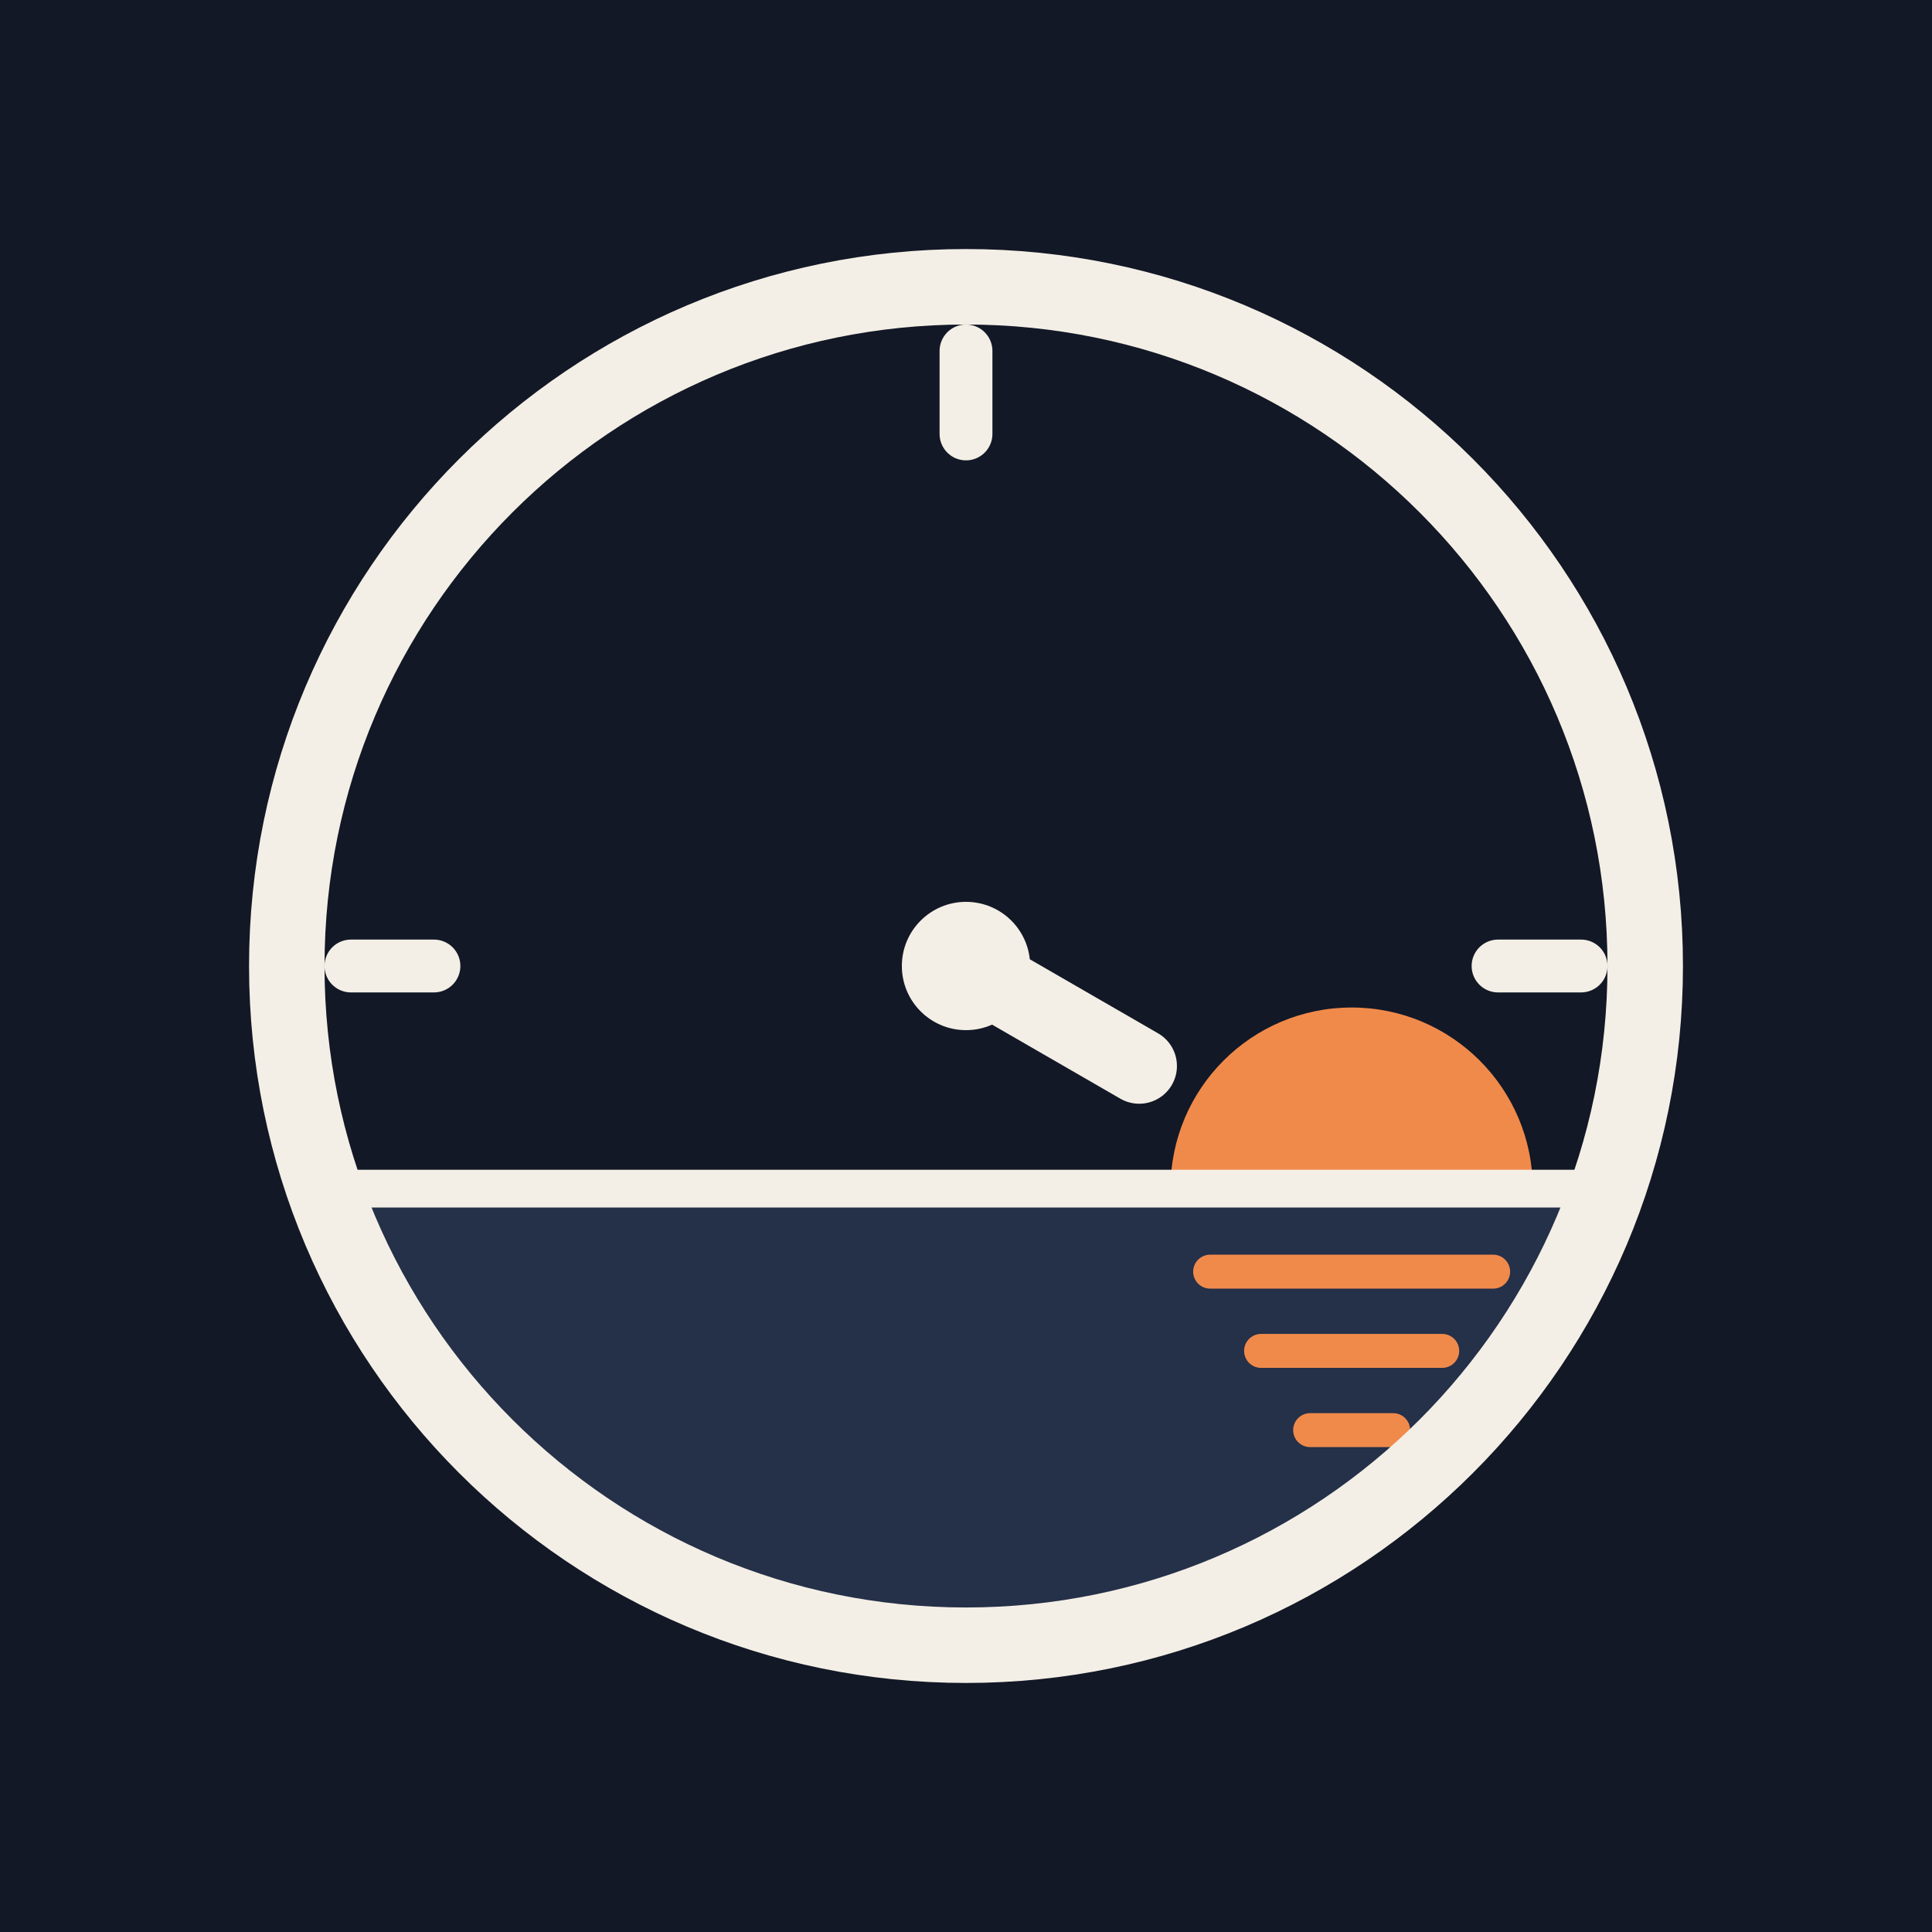
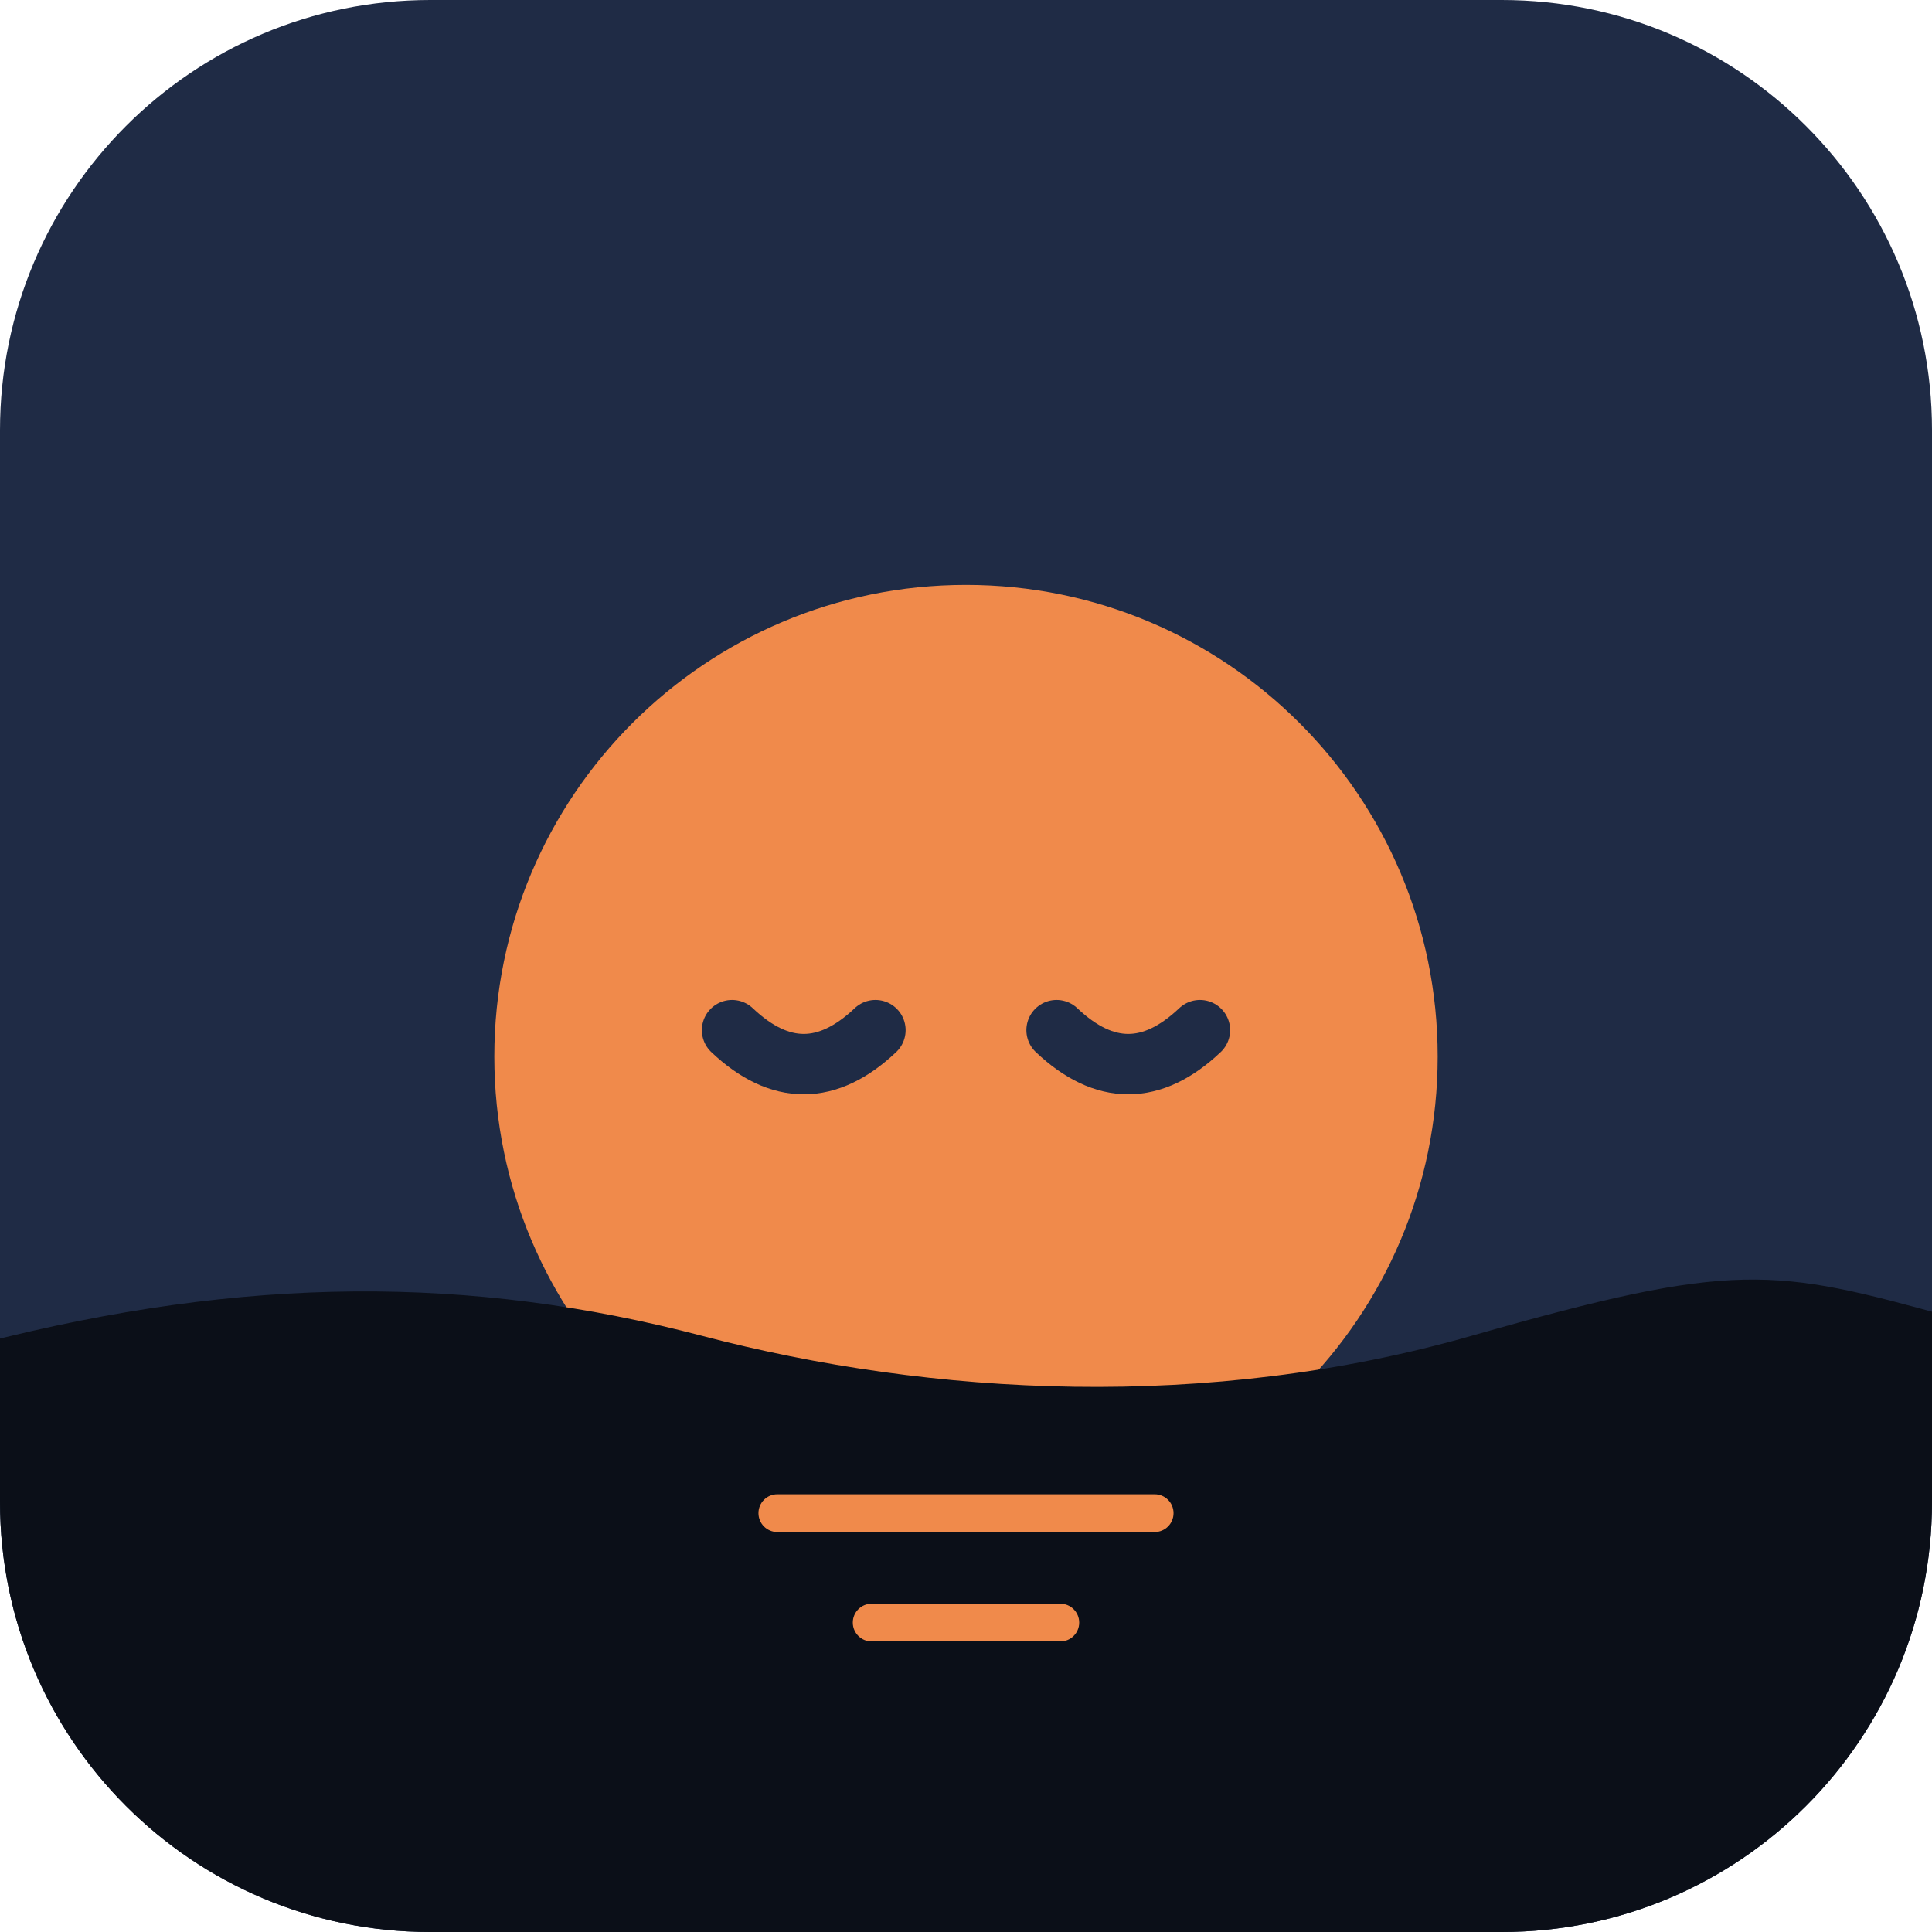
<svg xmlns="http://www.w3.org/2000/svg" width="1024" height="1024" viewBox="0 0 1024 1024">
  <defs>
-     <clipPath id="dial">
-       <circle cx="512" cy="512" r="360" />
+     <clipPath id="t">
+       <rect width="1024" height="1024" rx="228" />
    </clipPath>
  </defs>
-   <rect width="1024" height="1024" fill="#121826" />
-   <g clip-path="url(#dial)">
-     <circle cx="716.4" cy="630.0" r="96" fill="#F08A4B" />
-     <rect x="0" y="630" width="1024" height="394" fill="#253049" />
-     <line x1="641.4" y1="674" x2="791.4" y2="674" stroke="#F08A4B" stroke-width="18" stroke-linecap="round" />
-     <line x1="668.4" y1="716" x2="764.4" y2="716" stroke="#F08A4B" stroke-width="18" stroke-linecap="round" />
-     <line x1="694.4" y1="758" x2="738.4" y2="758" stroke="#F08A4B" stroke-width="18" stroke-linecap="round" />
+   <g clip-path="url(#t)">
+     <rect width="1024" height="1024" fill="#1F2B45" />
+     <circle cx="512" cy="560" r="250" fill="#F08A4B" />
+     <path d="M388 546 q 38 36 76 0" fill="none" stroke="#1F2B45" stroke-width="32" stroke-linecap="round" />
+     <path d="M560 546 q 38 36 76 0" fill="none" stroke="#1F2B45" stroke-width="32" stroke-linecap="round" />
+     <path d="M-10 712 C 130 676, 250 676, 372 708 S 640 748, 780 708 S 940 672, 1034 698 L1034 1034 L-10 1034 Z" fill="#0B0F18" />
+     <rect x="402" y="792" width="220" height="20" rx="10" fill="#F08A4B" />
+     <rect x="452" y="850" width="120" height="20" rx="10" fill="#F08A4B" />
  </g>
-   <line x1="164" y1="630" x2="860" y2="630" stroke="#F4EFE6" stroke-width="20" stroke-linecap="round" clip-path="url(#dial)" />
-   <circle cx="512" cy="512" r="360" fill="none" stroke="#F4EFE6" stroke-width="40" />
-   <line x1="512.0" y1="186.0" x2="512.0" y2="230.0" stroke="#F4EFE6" stroke-width="28" stroke-linecap="round" />
-   <line x1="838.0" y1="512.0" x2="794.0" y2="512.0" stroke="#F4EFE6" stroke-width="28" stroke-linecap="round" />
-   <line x1="186.0" y1="512.0" x2="230.0" y2="512.0" stroke="#F4EFE6" stroke-width="28" stroke-linecap="round" />
-   <line x1="512" y1="512" x2="603.8" y2="565.0" stroke="#F4EFE6" stroke-width="40" stroke-linecap="round" />
-   <circle cx="512" cy="512" r="34" fill="#F4EFE6" />
</svg>
